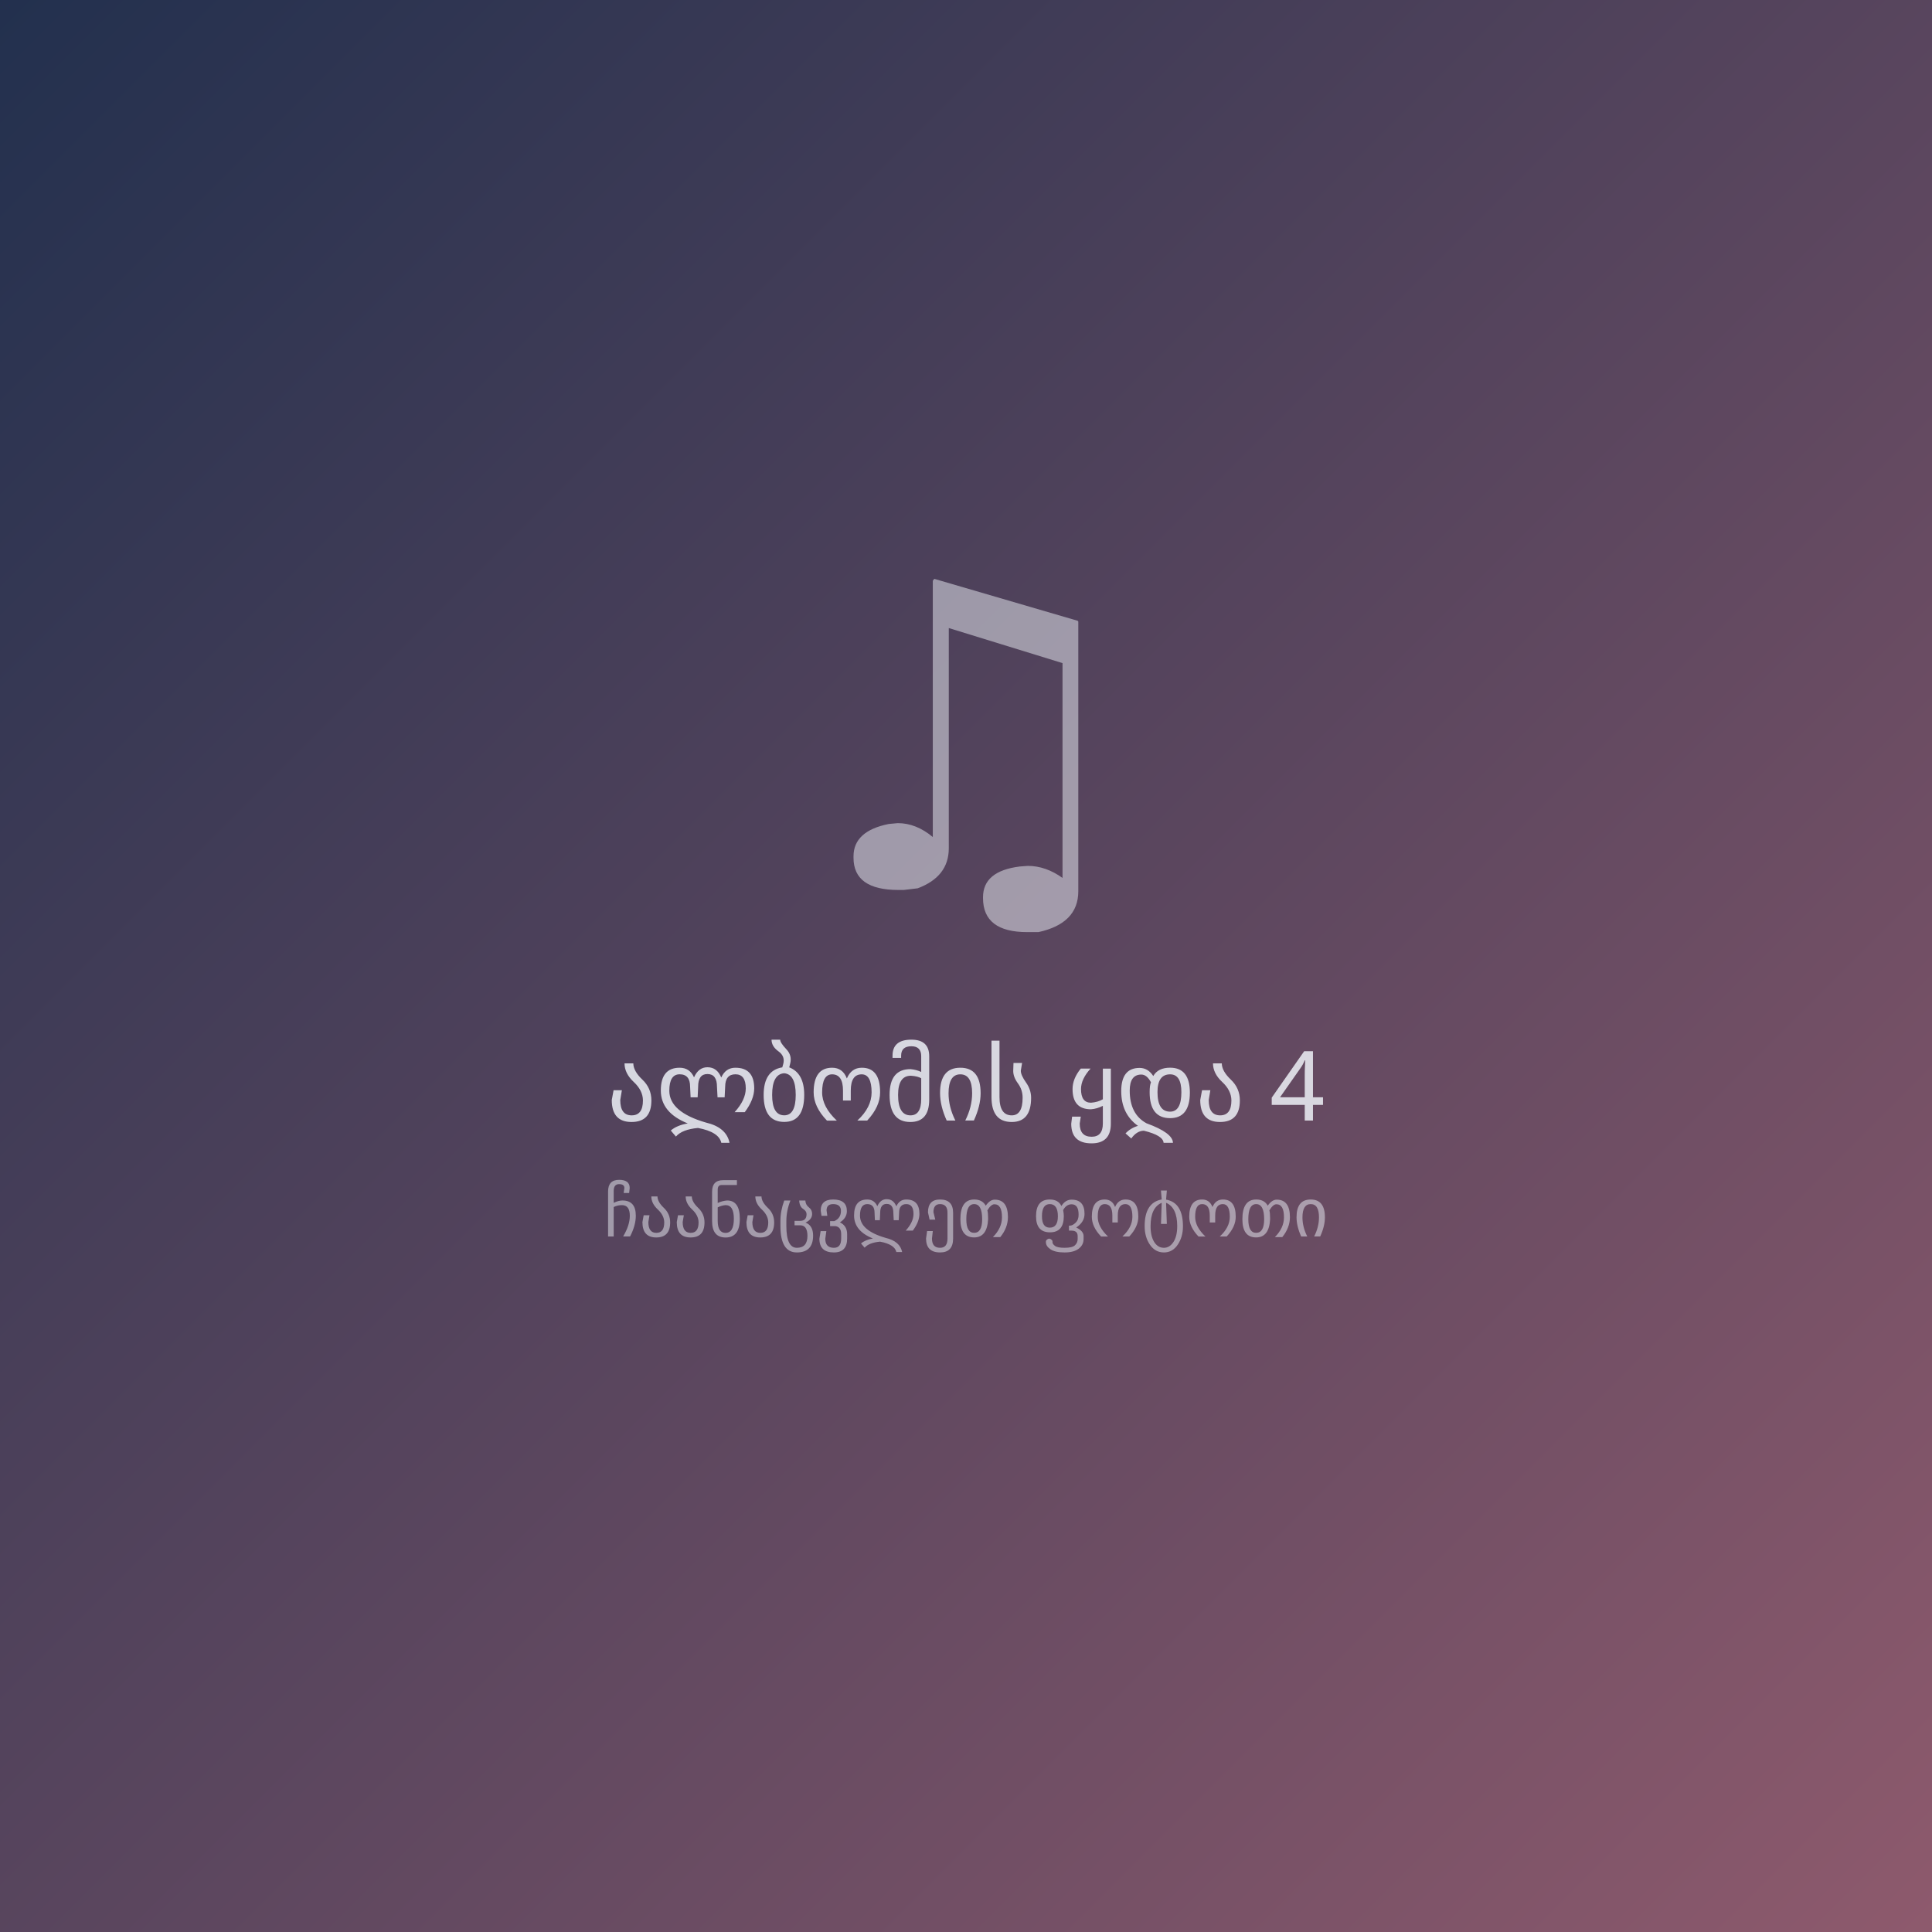
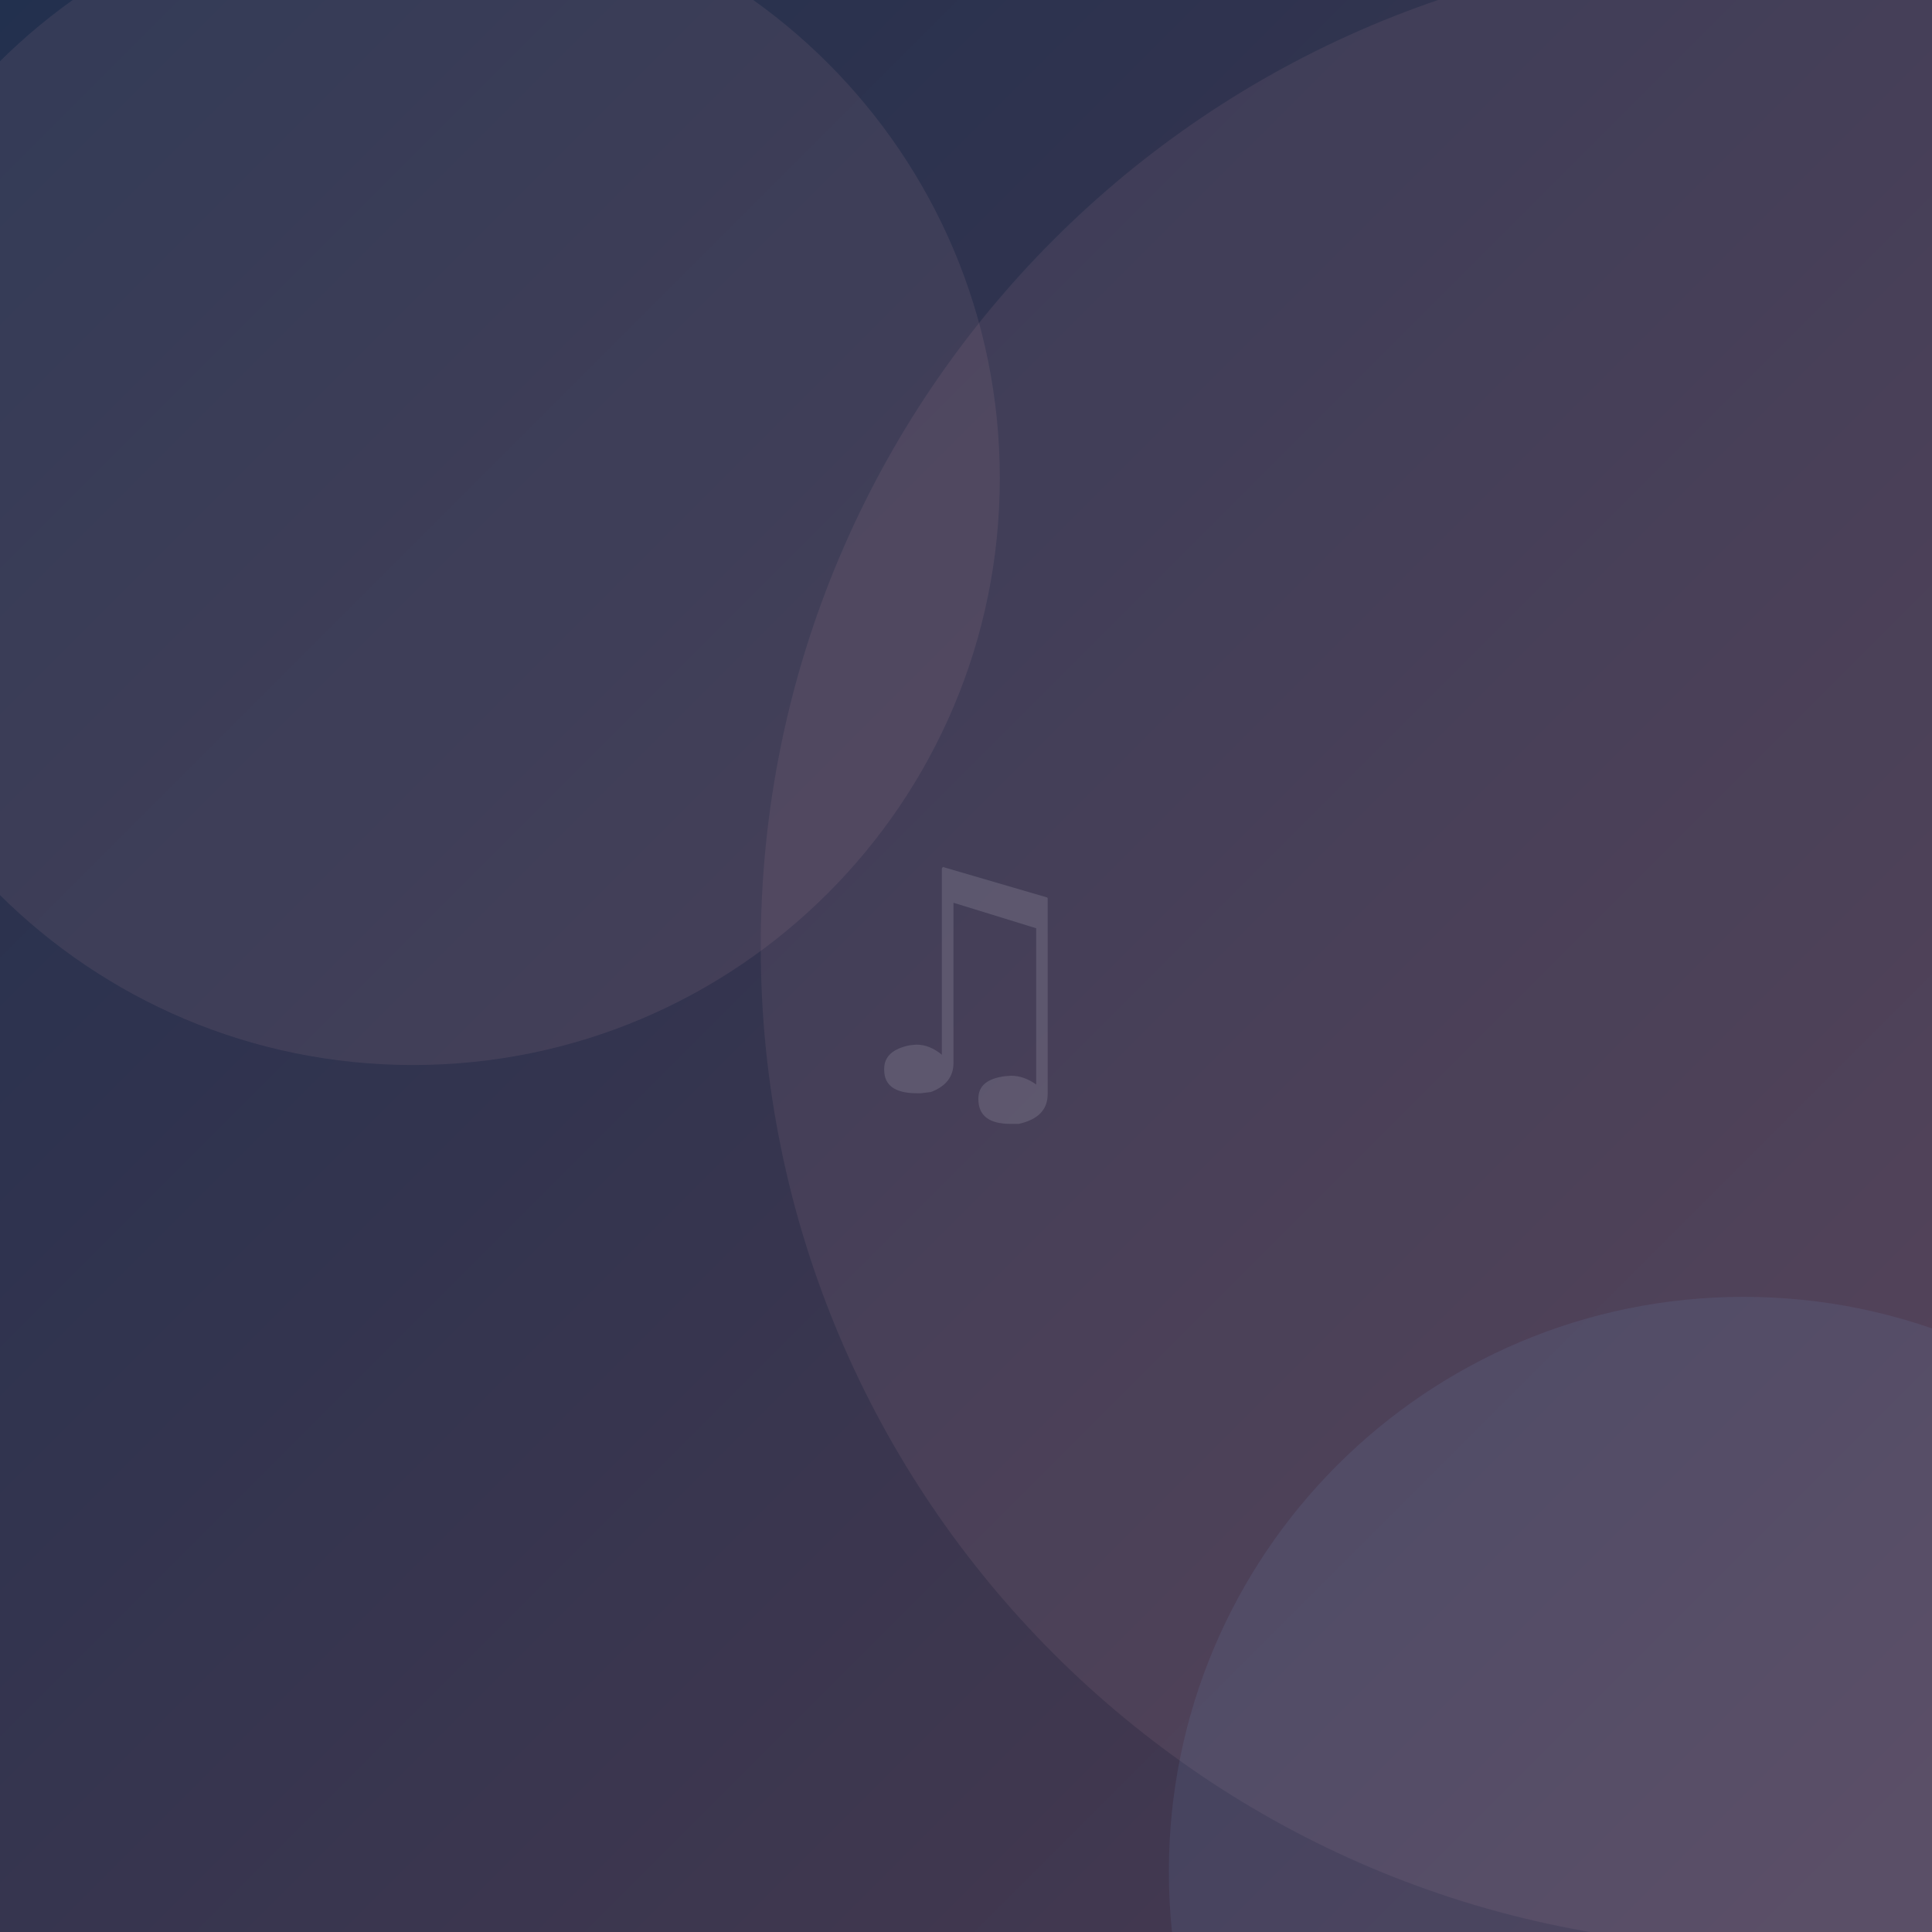
<svg xmlns="http://www.w3.org/2000/svg" width="800" height="800" viewBox="0 0 800 800">
  <defs>
    <linearGradient id="g" x1="0" y1="0" x2="1" y2="1">
      <stop offset="0" stop-color="#22304E" />
-       <stop offset="1" stop-color="#8E5A6D" />
+       <stop offset="1" stop-color="#4A3A50" />
    </linearGradient>
  </defs>
  <rect width="800" height="800" fill="url(#g)" />
-   <text x="50%" y="46%" text-anchor="middle" font-family="Georgia,serif" font-size="176" fill="#EDF1F7" opacity="0.5">♫</text>
-   <text x="50%" y="58%" text-anchor="middle" font-family="sans-serif" font-size="40" fill="#EDF1F7" opacity="0.85">ალბომის ყდა 4</text>
-   <text x="50%" y="64%" text-anchor="middle" font-family="sans-serif" font-size="28" fill="#EDF1F7" opacity="0.5">ჩაანაცვლეთ ფოტოთი</text>
+   <circle cx="729" cy="392" r="414" fill="#D9A5AE" opacity="0.09" />
+   <circle cx="171" cy="198" r="243" fill="#D9A5AE" opacity="0.10" />
+   <circle cx="722" cy="775" r="238" fill="#7AA0DC" opacity="0.11" />
+   <text x="50%" y="52%" text-anchor="middle" dominant-baseline="middle" font-family="Georgia,serif" font-size="128" fill="#EDF1F7" opacity="0.14">♫</text>
</svg>
